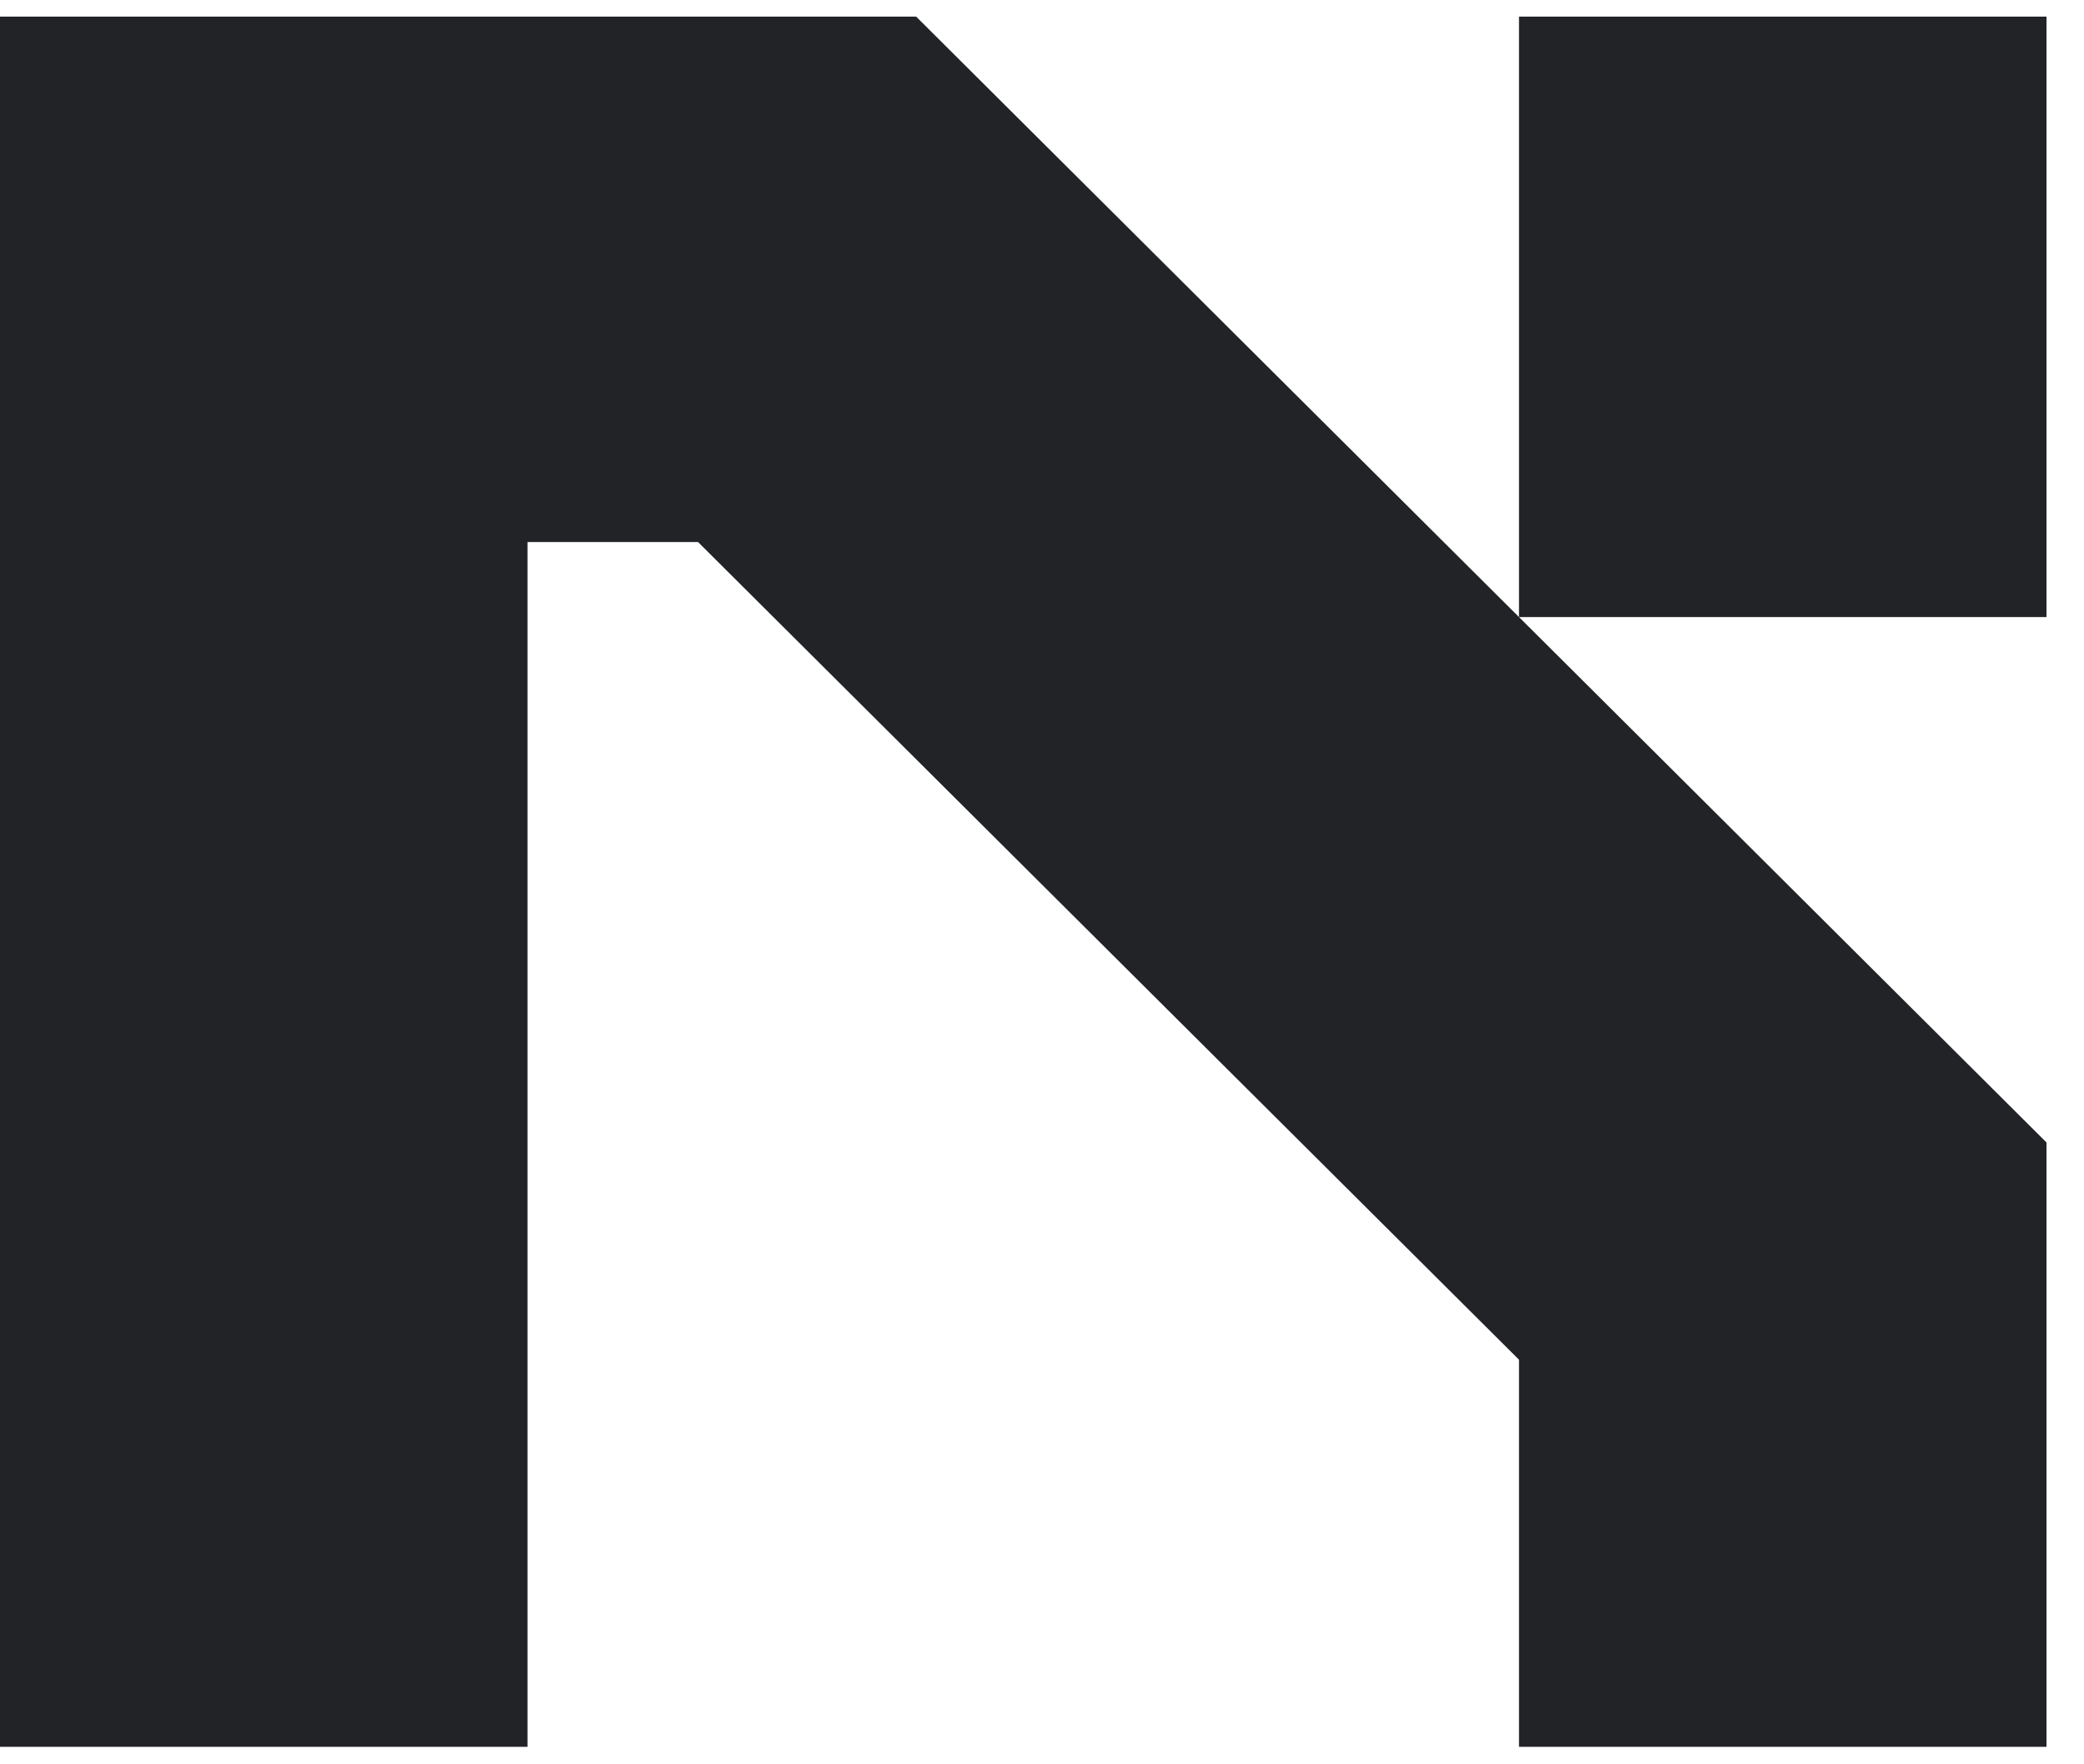
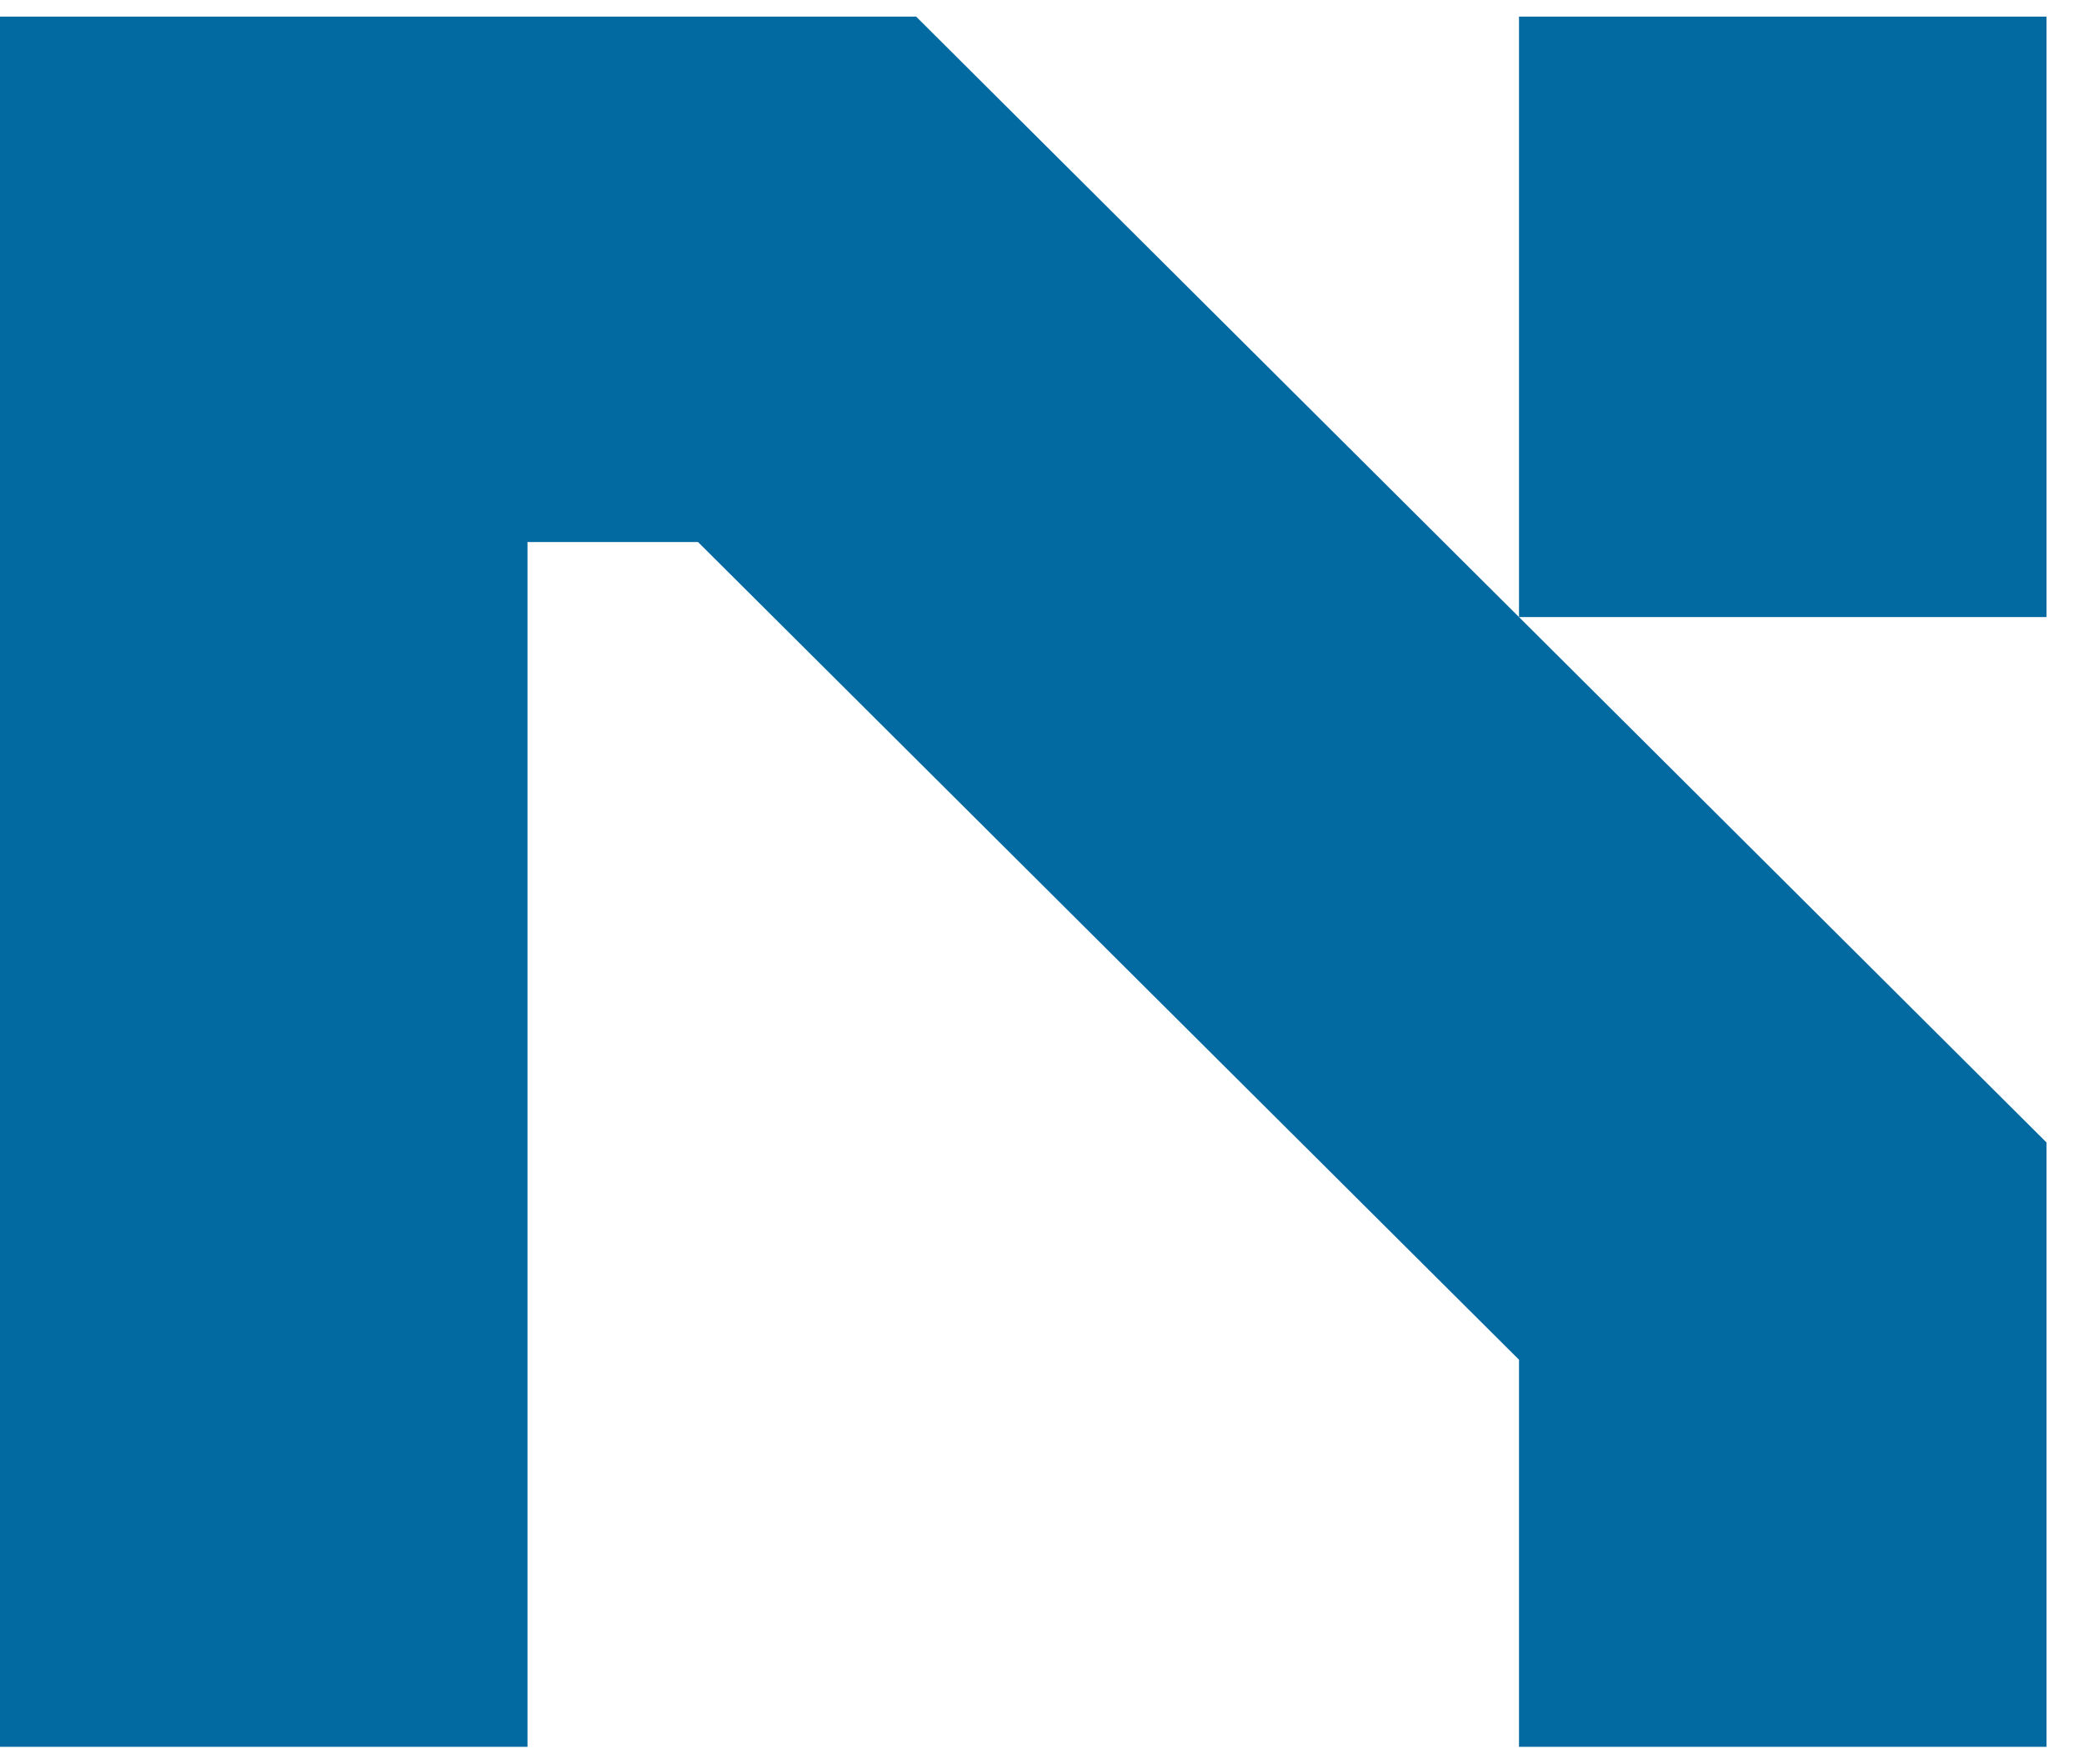
<svg xmlns="http://www.w3.org/2000/svg" id="logo-72" width="52" height="44" viewBox="0 0 53 44" fill="none">
-   <path d="M23.3 0L52.046 28.63V44H38.631V34.155L17.752 13.361L13.415 13.361L13.415 44H0L0 0L23.3 0ZM38.631 15.269V0L52.046 0V15.269L38.631 15.269Z" class="ccustom" fill="#212326" />
+   <path d="M23.3 0L52.046 28.63V44H38.631V34.155L17.752 13.361L13.415 13.361L13.415 44H0L0 0L23.3 0ZM38.631 15.269V0L52.046 0V15.269L38.631 15.269Z" class="ccustom" fill="#0369a1" />
</svg>
